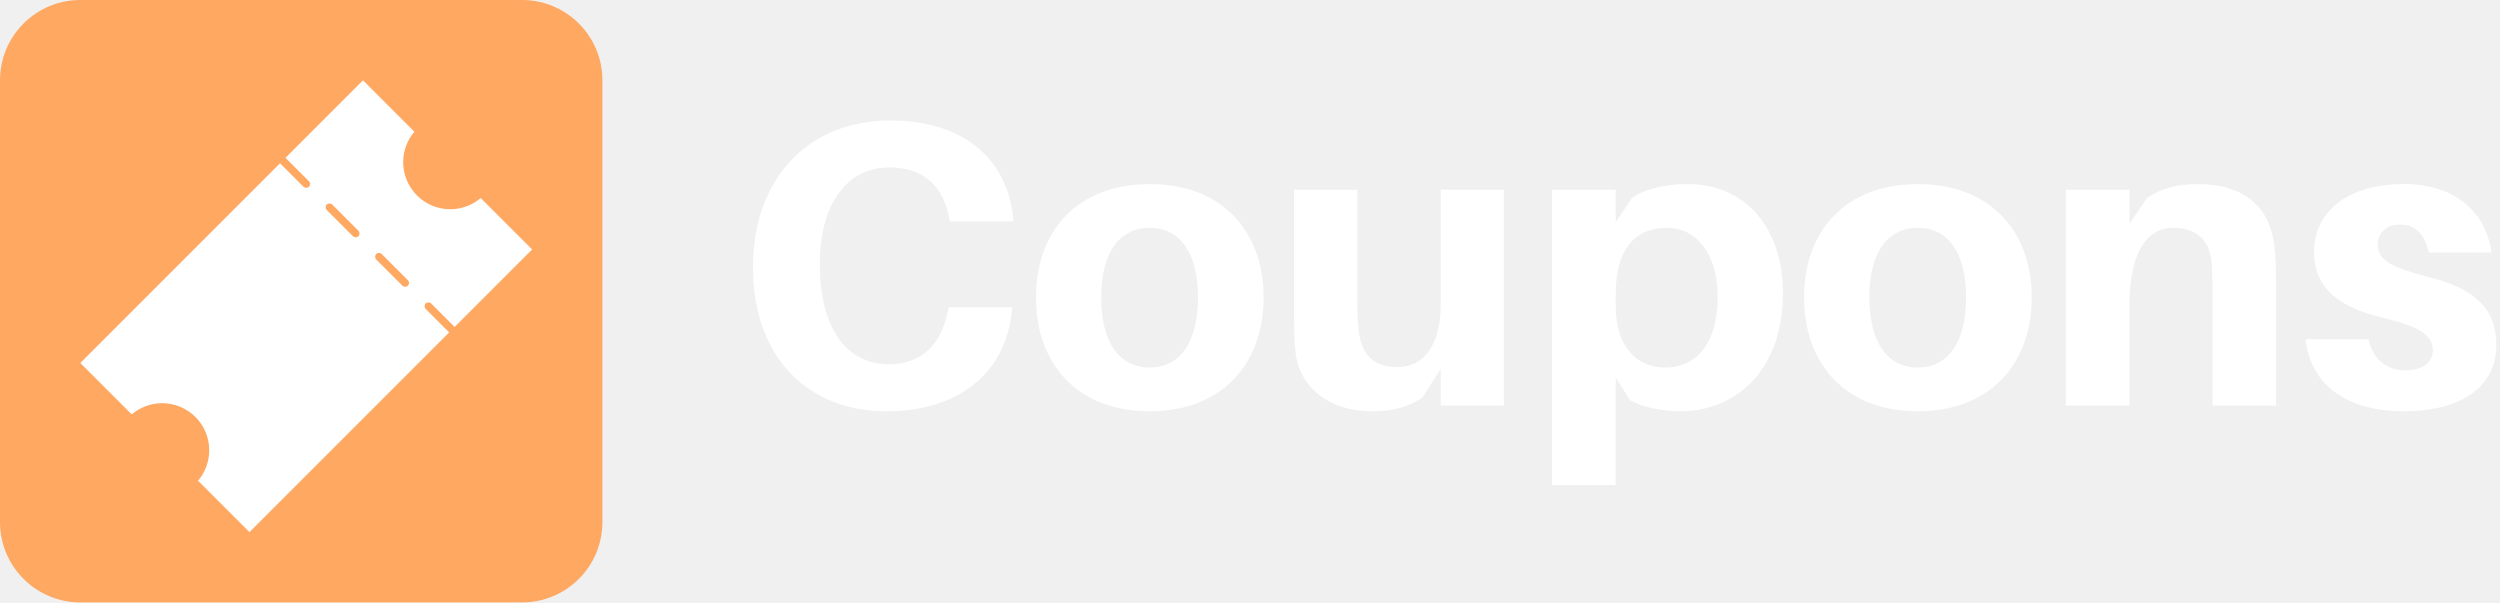
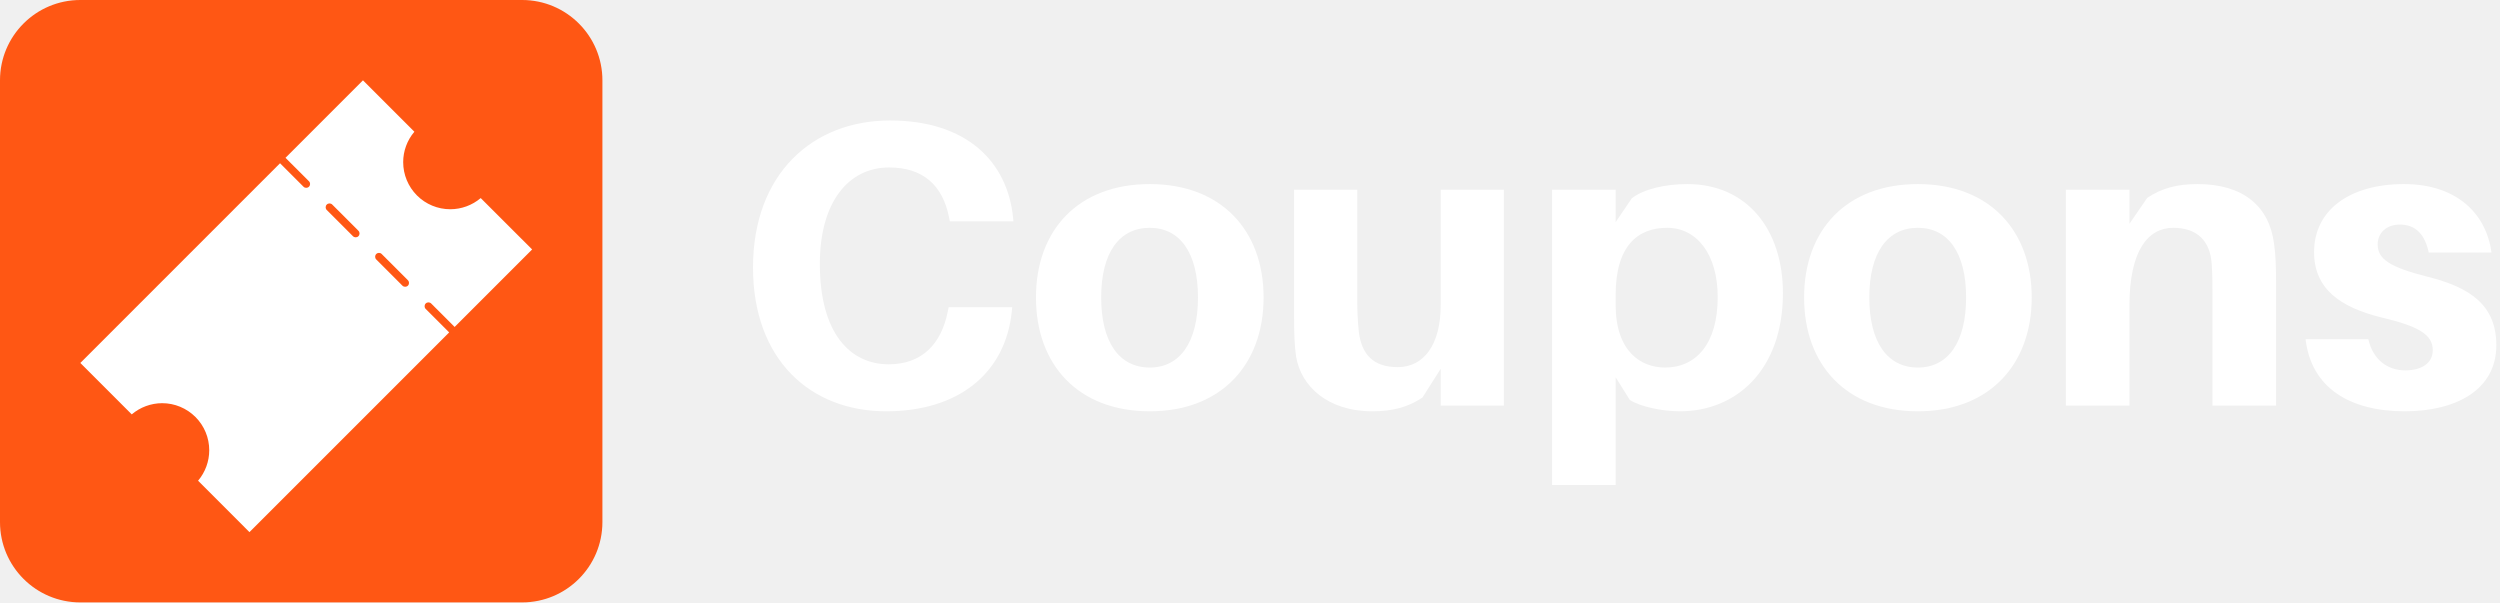
<svg xmlns="http://www.w3.org/2000/svg" width="249" height="60" viewBox="0 0 249 60" fill="none">
  <g id="coupon-full-logo" clip-path="url(#clip0_62_2)">
    <g id="coupon-logo">
-       <path id="logo-bg" d="M0 8C0 3.582 3.582 0 8 0H52C56.418 0 60 3.582 60 8V52C60 56.418 56.418 60 52 60H8C3.582 60 0 56.418 0 52V8Z" fill="#fea862" />
+       <path id="logo-bg" d="M0 8C0 3.582 3.582 0 8 0H52C56.418 0 60 3.582 60 8V52C60 56.418 56.418 60 52 60H8C3.582 60 0 56.418 0 52V8Z" fill="#ff5714" />
      <path id="coupon" d="M42.945 30.228L45.281 32.565L53 24.846L47.879 19.728C47.035 20.443 45.96 20.84 44.846 20.84C43.602 20.84 42.41 20.347 41.53 19.467C40.653 18.587 40.157 17.395 40.157 16.151C40.157 15.037 40.554 13.965 41.272 13.121L36.151 8L28.435 15.719L30.772 18.052C30.922 18.203 30.922 18.446 30.772 18.596C30.622 18.746 30.378 18.746 30.228 18.596L27.892 16.259L8 36.151L13.121 41.272C13.965 40.557 15.037 40.16 16.151 40.157C17.395 40.157 18.587 40.653 19.467 41.533C20.347 42.41 20.84 43.602 20.84 44.846C20.84 45.96 20.443 47.035 19.728 47.879L24.846 53L44.738 33.108L42.401 30.772C42.251 30.622 42.251 30.378 42.401 30.228C42.551 30.078 42.794 30.078 42.945 30.228ZM35.697 23.525C35.547 23.675 35.304 23.675 35.154 23.525L32.547 20.918C32.397 20.767 32.397 20.524 32.547 20.374C32.697 20.224 32.94 20.224 33.09 20.374L35.697 22.981C35.848 23.131 35.848 23.374 35.697 23.525ZM37.475 25.3C37.626 25.149 37.869 25.149 38.016 25.3L40.626 27.91C40.776 28.06 40.776 28.303 40.626 28.453C40.476 28.6 40.233 28.6 40.082 28.453L37.475 25.843C37.325 25.693 37.325 25.45 37.475 25.3Z" fill="#ffffff" />
    </g>
    <g id="coupon-name">
-       <path id="c" d="M88.635 12C80.97 12 75 17.285 75 26.644C75 35.761 80.648 40.965 88.272 40.965C95.332 40.965 100.132 37.294 100.778 31L100.818 30.597H94.484L94.404 31C93.758 34.308 91.782 36.285 88.514 36.285C84.722 36.285 81.656 33.26 81.656 26.281C81.656 20.108 84.52 16.68 88.554 16.68C91.903 16.68 93.879 18.414 94.525 21.641L94.606 22.045H100.939L100.899 21.641C100.334 16.155 96.34 12 88.635 12Z" fill="#ffff" />
-       <path id="o" d="M114.518 18.334C107.378 18.334 103.182 22.932 103.182 29.629C103.182 36.325 107.378 40.965 114.518 40.965C121.618 40.965 125.854 36.325 125.854 29.629C125.854 22.932 121.618 18.334 114.518 18.334ZM114.518 36.608C111.492 36.608 109.677 34.107 109.677 29.629C109.677 25.151 111.492 22.69 114.518 22.69C117.503 22.69 119.319 25.151 119.319 29.629C119.319 34.107 117.503 36.608 114.518 36.608Z" fill="#ffff" />
-       <path id="u" d="M149.787 18.898H143.494V30.395C143.494 34.349 141.8 36.567 139.218 36.567C136.757 36.567 135.628 35.276 135.345 33.098C135.224 32.009 135.184 30.839 135.184 30.153V18.898H128.891V31.525C128.891 33.26 128.931 34.429 129.092 35.519C129.576 38.463 132.239 40.965 136.676 40.965C138.693 40.965 140.226 40.561 141.679 39.593L143.494 36.729V40.4H149.787V18.898Z" fill="#ffff" />
-       <path id="p" d="M168.059 18.334C165.88 18.334 163.742 18.818 162.532 19.745L160.918 22.125V18.898H154.585V48.307H160.918V37.576L162.33 39.835C163.419 40.521 165.557 40.965 167.332 40.965C172.859 40.965 177.579 36.931 177.579 29.185C177.579 22.852 173.989 18.334 168.059 18.334ZM165.84 36.608C163.419 36.608 160.918 34.994 160.918 30.355V29.387C160.918 24.465 163.137 22.69 166.042 22.69C169.027 22.69 171.084 25.353 171.084 29.588C171.084 34.268 168.906 36.608 165.84 36.608Z" fill="#ffff" />
-       <path id="o_2" d="M191.023 18.334C183.883 18.334 179.688 22.932 179.688 29.629C179.688 36.325 183.883 40.965 191.023 40.965C198.123 40.965 202.359 36.325 202.359 29.629C202.359 22.932 198.123 18.334 191.023 18.334ZM191.023 36.608C187.998 36.608 186.183 34.107 186.183 29.629C186.183 25.151 187.998 22.69 191.023 22.69C194.009 22.69 195.824 25.151 195.824 29.629C195.824 34.107 194.009 36.608 191.023 36.608Z" fill="#ffff" />
-       <path id="n" d="M226.494 24.264C226.01 20.512 223.388 18.334 218.87 18.334C216.853 18.334 215.32 18.737 213.867 19.705L212.093 22.287V18.898H205.759V40.4H212.093V30.436C212.093 24.949 213.948 22.69 216.449 22.69C218.91 22.69 220.12 24.062 220.282 26.24C220.362 27.329 220.362 28.419 220.362 29.225V40.4H226.696V28.257C226.696 26.523 226.655 25.353 226.494 24.264Z" fill="#ffff" />
-       <path id="s" d="M239.438 18.334C234.032 18.334 230.482 20.915 230.482 25.111C230.482 28.782 233.104 30.597 237.138 31.605C240.93 32.493 242.302 33.34 242.302 34.873C242.302 36.245 241.092 36.89 239.559 36.89C237.784 36.89 236.332 35.801 235.888 33.784H229.635C230.2 38.625 234.032 40.965 239.518 40.965C244.561 40.965 248.635 38.867 248.635 34.389C248.635 30.355 245.973 28.62 241.818 27.572C237.986 26.603 236.816 25.797 236.816 24.344C236.816 23.215 237.663 22.367 239.034 22.367C240.608 22.367 241.535 23.376 241.899 25.151H248.151C247.627 21.238 244.642 18.334 239.438 18.334Z" fill="#ffff" />
+       <path id="c" d="M88.635 12C80.97 12 75 17.285 75 26.644C75 35.761 80.648 40.965 88.272 40.965C95.332 40.965 100.132 37.294 100.778 31L100.818 30.597H94.484L94.404 31C93.758 34.308 91.782 36.285 88.514 36.285C84.722 36.285 81.656 33.26 81.656 26.281C81.656 20.108 84.52 16.68 88.554 16.68C91.903 16.68 93.879 18.414 94.525 21.641L94.606 22.045H100.939L100.899 21.641C100.334 16.155 96.34 12 88.635 12Z" fill="#ffffff" />
+       <path id="o" d="M114.518 18.334C107.378 18.334 103.182 22.932 103.182 29.629C103.182 36.325 107.378 40.965 114.518 40.965C121.618 40.965 125.854 36.325 125.854 29.629C125.854 22.932 121.618 18.334 114.518 18.334ZM114.518 36.608C111.492 36.608 109.677 34.107 109.677 29.629C109.677 25.151 111.492 22.69 114.518 22.69C117.503 22.69 119.319 25.151 119.319 29.629C119.319 34.107 117.503 36.608 114.518 36.608Z" fill="#ffffff" />
+       <path id="u" d="M149.787 18.898H143.494V30.395C143.494 34.349 141.8 36.567 139.218 36.567C136.757 36.567 135.628 35.276 135.345 33.098C135.224 32.009 135.184 30.839 135.184 30.153V18.898H128.891V31.525C128.891 33.26 128.931 34.429 129.092 35.519C129.576 38.463 132.239 40.965 136.676 40.965C138.693 40.965 140.226 40.561 141.679 39.593L143.494 36.729V40.4H149.787V18.898Z" fill="#ffffff" />
+       <path id="p" d="M168.059 18.334C165.88 18.334 163.742 18.818 162.532 19.745L160.918 22.125V18.898H154.585V48.307H160.918V37.576L162.33 39.835C163.419 40.521 165.557 40.965 167.332 40.965C172.859 40.965 177.579 36.931 177.579 29.185C177.579 22.852 173.989 18.334 168.059 18.334ZM165.84 36.608C163.419 36.608 160.918 34.994 160.918 30.355V29.387C160.918 24.465 163.137 22.69 166.042 22.69C169.027 22.69 171.084 25.353 171.084 29.588C171.084 34.268 168.906 36.608 165.84 36.608Z" fill="#ffffff" />
+       <path id="o_2" d="M191.023 18.334C183.883 18.334 179.688 22.932 179.688 29.629C179.688 36.325 183.883 40.965 191.023 40.965C198.123 40.965 202.359 36.325 202.359 29.629C202.359 22.932 198.123 18.334 191.023 18.334ZM191.023 36.608C187.998 36.608 186.183 34.107 186.183 29.629C186.183 25.151 187.998 22.69 191.023 22.69C194.009 22.69 195.824 25.151 195.824 29.629C195.824 34.107 194.009 36.608 191.023 36.608Z" fill="#ffffff" />
+       <path id="n" d="M226.494 24.264C226.01 20.512 223.388 18.334 218.87 18.334C216.853 18.334 215.32 18.737 213.867 19.705L212.093 22.287V18.898H205.759V40.4H212.093V30.436C212.093 24.949 213.948 22.69 216.449 22.69C218.91 22.69 220.12 24.062 220.282 26.24C220.362 27.329 220.362 28.419 220.362 29.225V40.4H226.696V28.257C226.696 26.523 226.655 25.353 226.494 24.264Z" fill="#ffffff" />
+       <path id="s" d="M239.438 18.334C234.032 18.334 230.482 20.915 230.482 25.111C230.482 28.782 233.104 30.597 237.138 31.605C240.93 32.493 242.302 33.34 242.302 34.873C242.302 36.245 241.092 36.89 239.559 36.89C237.784 36.89 236.332 35.801 235.888 33.784H229.635C230.2 38.625 234.032 40.965 239.518 40.965C244.561 40.965 248.635 38.867 248.635 34.389C248.635 30.355 245.973 28.62 241.818 27.572C237.986 26.603 236.816 25.797 236.816 24.344C236.816 23.215 237.663 22.367 239.034 22.367C240.608 22.367 241.535 23.376 241.899 25.151H248.151C247.627 21.238 244.642 18.334 239.438 18.334Z" fill="#ffffff" />
    </g>
  </g>
  <defs>
    <clipPath id="clip0_62_2">
      <rect width="249" height="60" fill="white" />
    </clipPath>
  </defs>
</svg>
